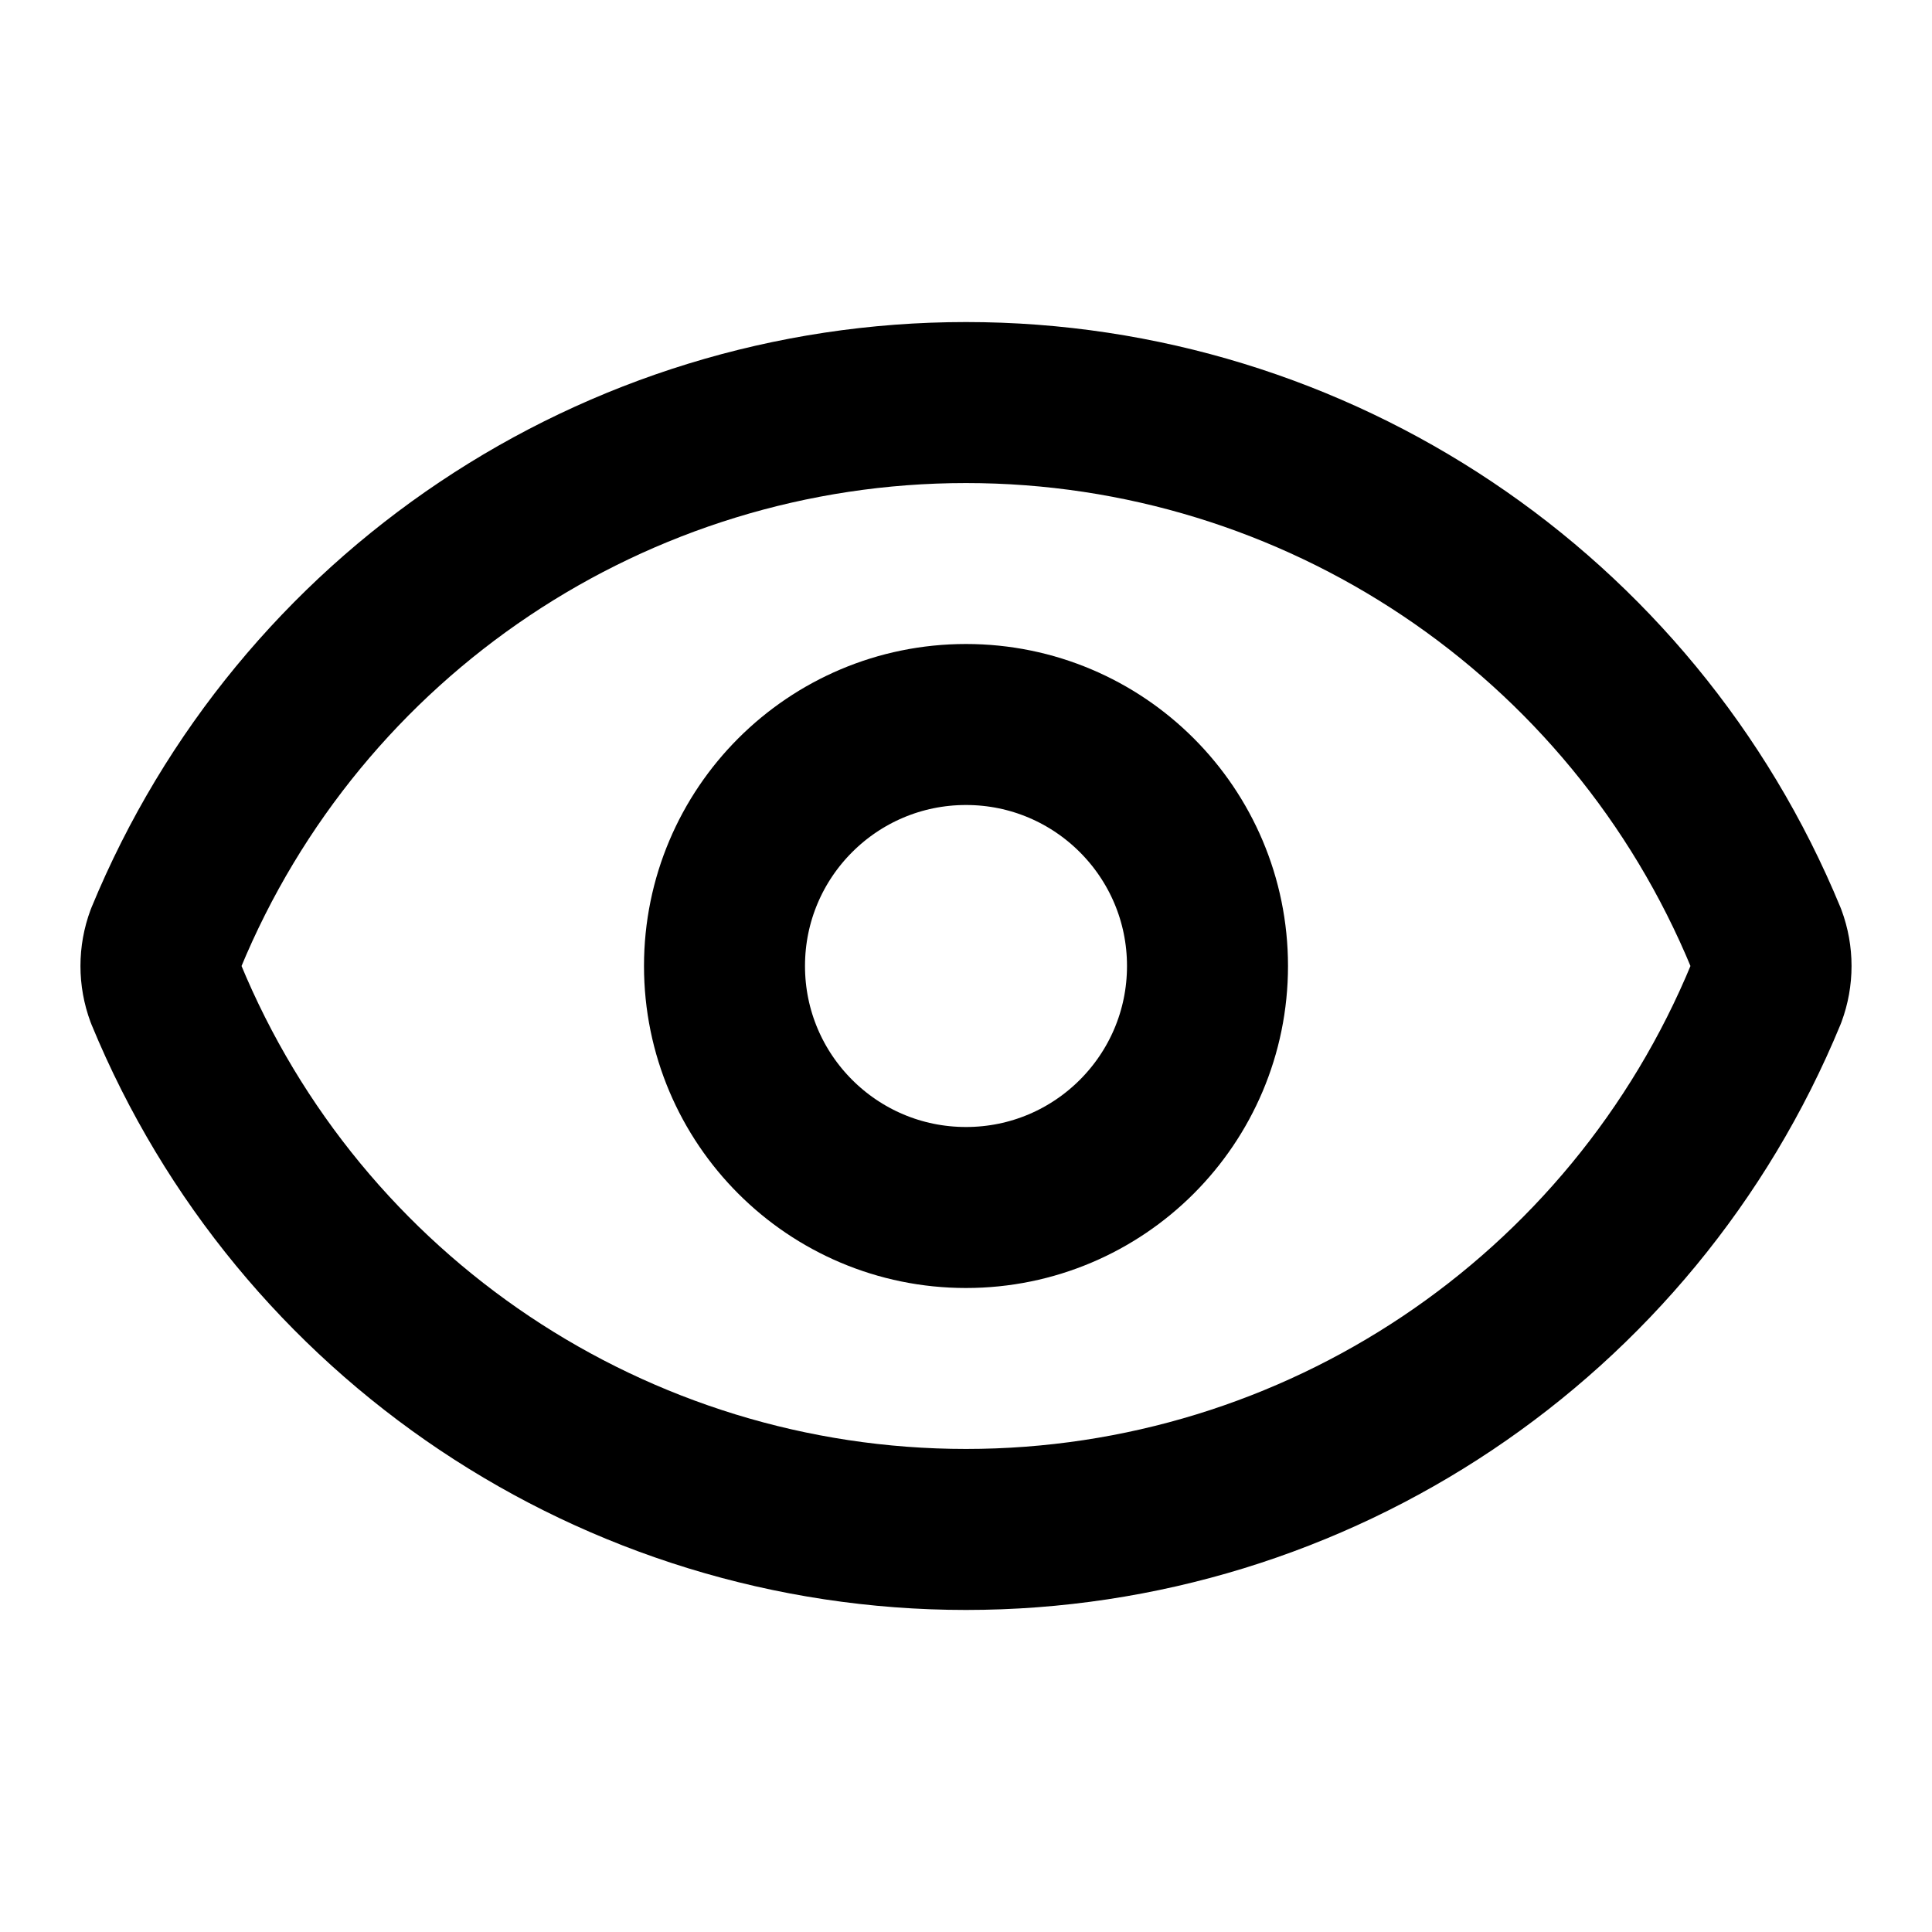
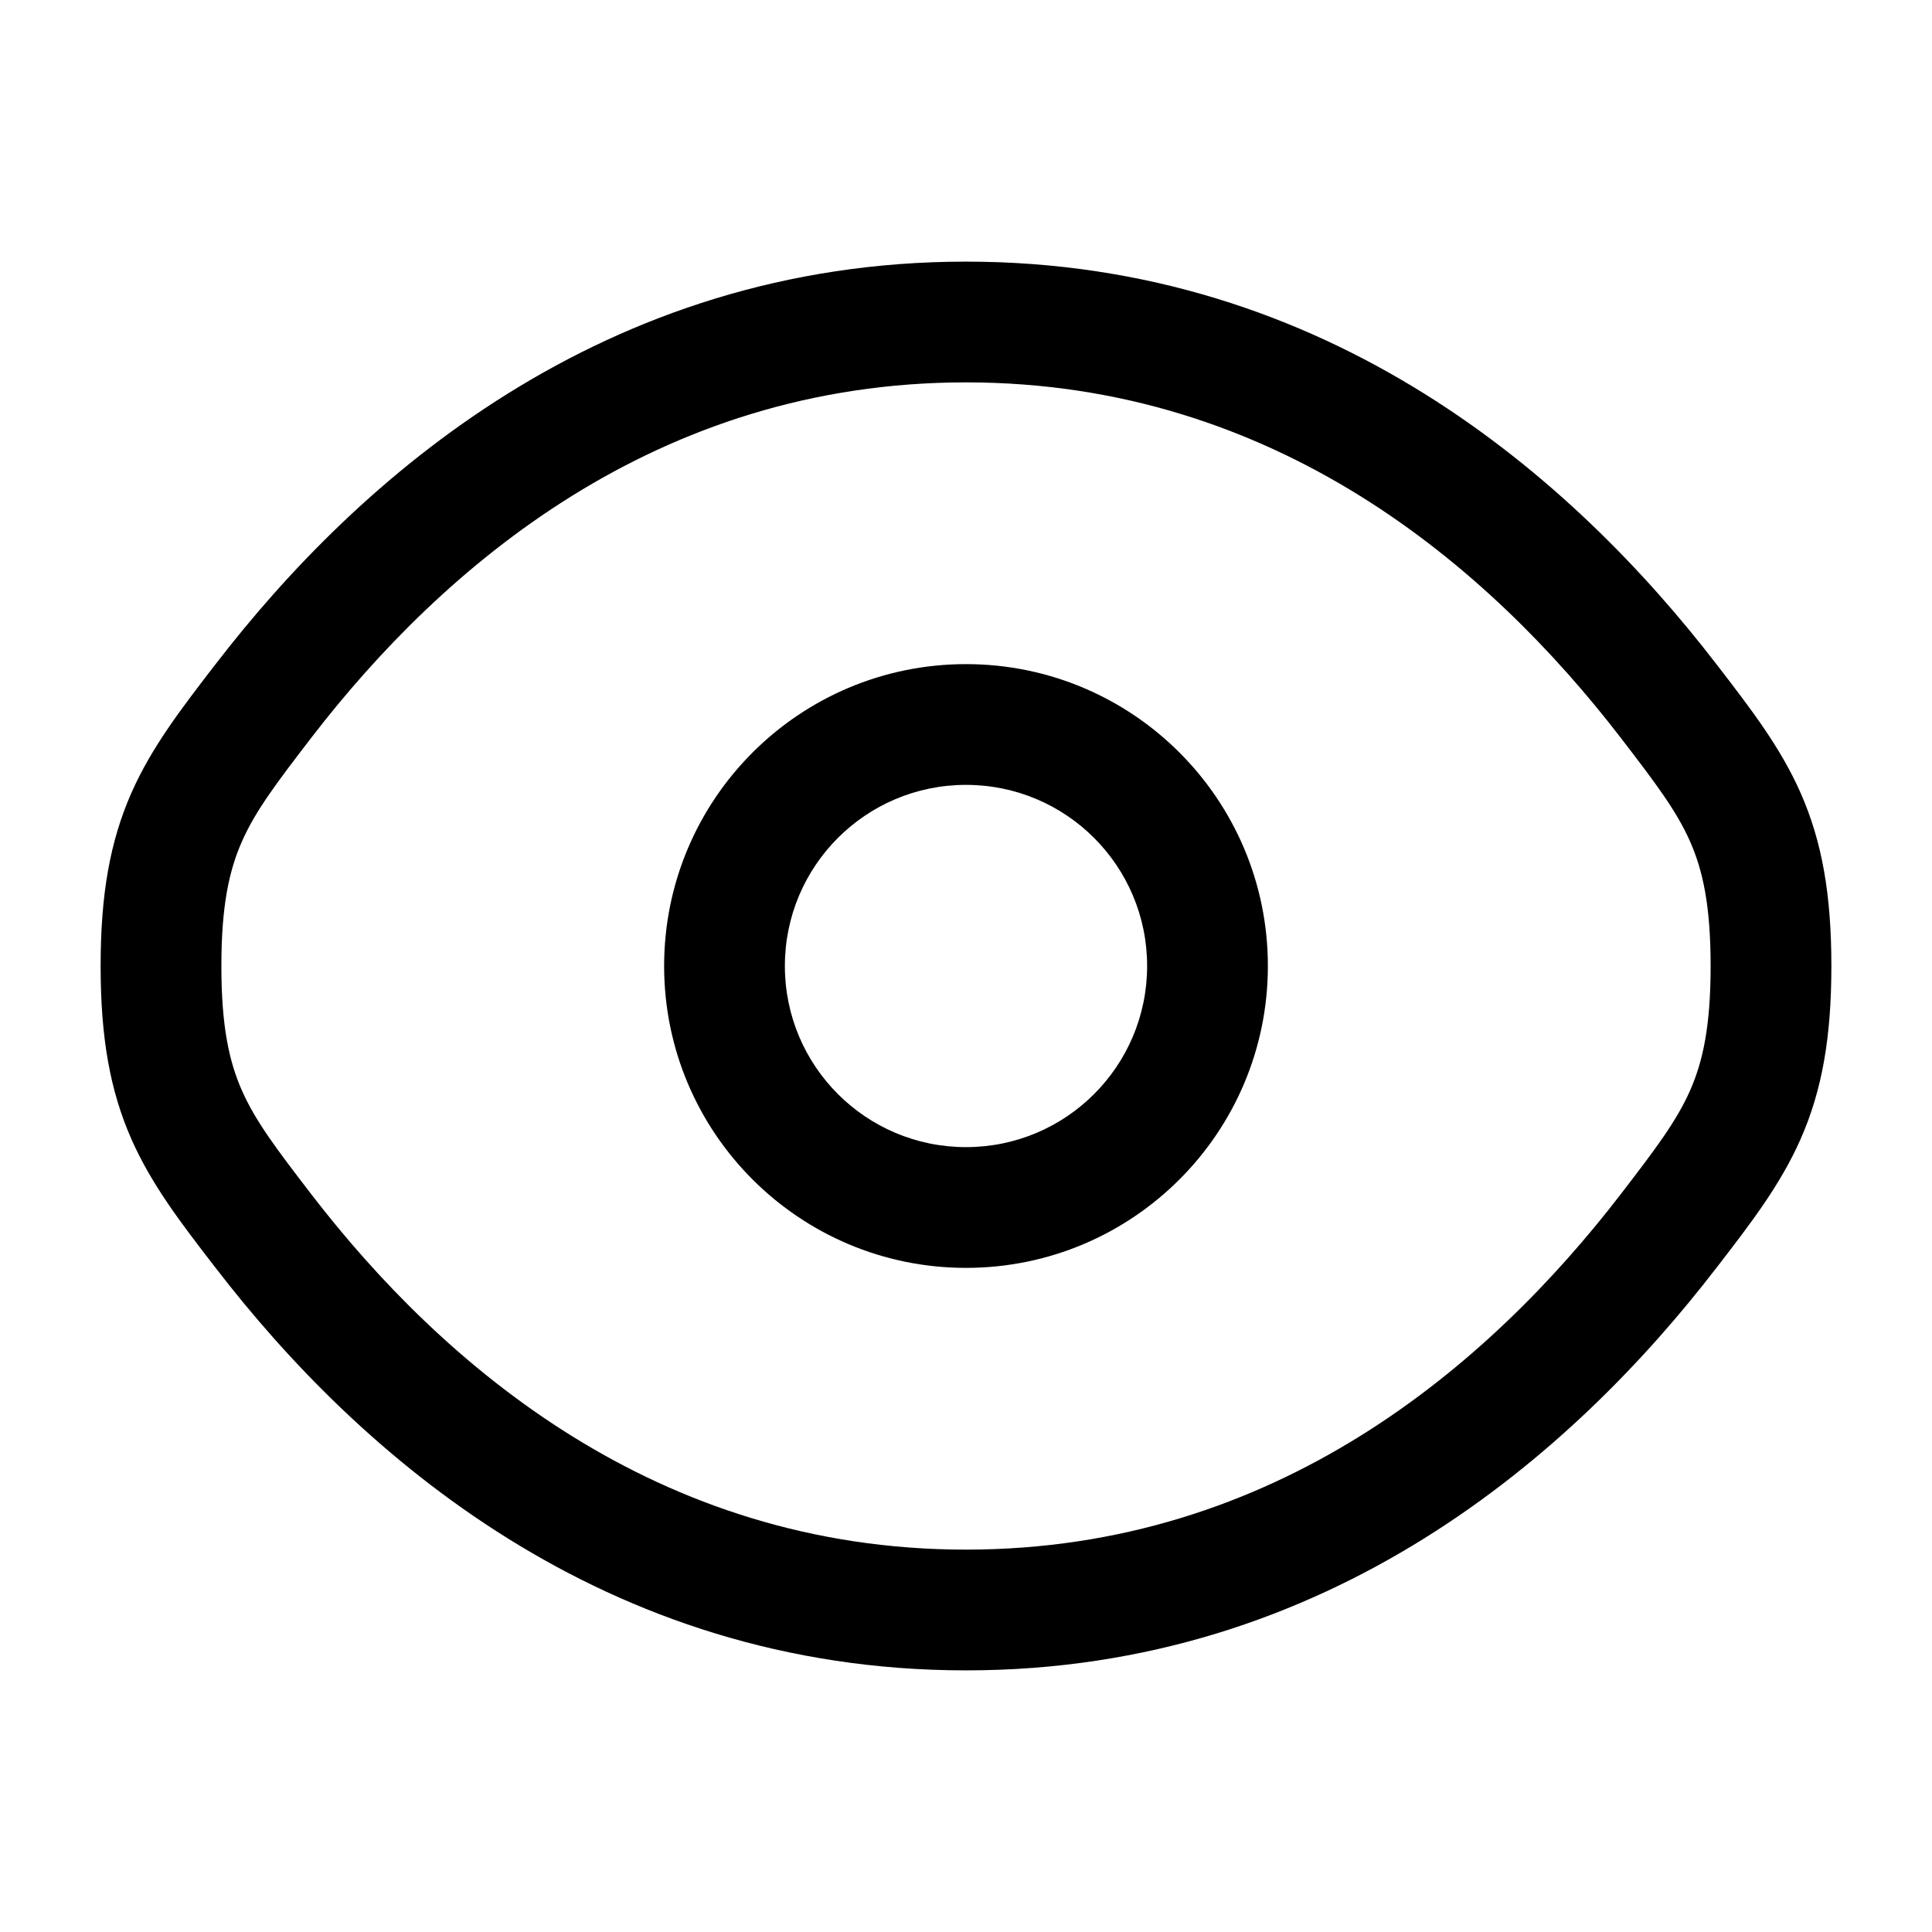
- <svg xmlns="http://www.w3.org/2000/svg" viewBox="0 0 24 24" fill="none" stroke="#000" stroke-width="2" stroke-linecap="round" stroke-linejoin="round">
-   <path d="M2.062 12.348a1 1 0 0 1 0-.696 10.75 10.75 0 0 1 19.876 0 1 1 0 0 1 0 .696 10.75 10.75 0 0 1-19.876 0" />
-   <circle cx="12" cy="12" r="3" />
+ <svg xmlns="http://www.w3.org/2000/svg" viewBox="0 0 24 24" fill="none">
+   <path fill-rule="evenodd" clip-rule="evenodd" d="M12 8.25C9.929 8.25 8.25 9.929 8.25 12C8.25 14.071 9.929 15.75 12 15.75C14.071 15.75 15.75 14.071 15.75 12C15.75 9.929 14.071 8.25 12 8.25ZM9.75 12C9.75 10.757 10.757 9.75 12 9.75C13.243 9.75 14.25 10.757 14.25 12C14.25 13.243 13.243 14.25 12 14.25C10.757 14.25 9.75 13.243 9.75 12Z" fill="currentColor" />
+   <path fill-rule="evenodd" clip-rule="evenodd" d="M12 3.25C7.486 3.25 4.445 5.954 2.681 8.247L2.649 8.288C2.25 8.807 1.882 9.284 1.633 9.848C1.366 10.453 1.25 11.112 1.25 12C1.25 12.888 1.366 13.547 1.633 14.152C1.882 14.716 2.25 15.194 2.649 15.712L2.681 15.753C4.445 18.046 7.486 20.75 12 20.75C16.514 20.75 19.555 18.046 21.319 15.753L21.351 15.712C21.75 15.194 22.118 14.716 22.367 14.152C22.634 13.547 22.75 12.888 22.75 12C22.75 11.112 22.634 10.453 22.367 9.848C22.118 9.284 21.75 8.807 21.351 8.288L21.319 8.247C19.555 5.954 16.514 3.25 12 3.25ZM3.869 9.162C5.499 7.045 8.15 4.75 12 4.75C15.85 4.75 18.501 7.045 20.131 9.162C20.569 9.732 20.826 10.072 20.995 10.454C21.153 10.812 21.25 11.249 21.25 12C21.25 12.751 21.153 13.188 20.995 13.546C20.826 13.928 20.569 14.268 20.131 14.838C18.501 16.955 15.85 19.25 12 19.25C8.15 19.25 5.499 16.955 3.869 14.838C3.431 14.268 3.174 13.928 3.005 13.546C2.847 13.188 2.75 12.751 2.75 12C2.75 11.249 2.847 10.812 3.005 10.454C3.174 10.072 3.431 9.732 3.869 9.162Z" fill="currentColor" />
</svg>
